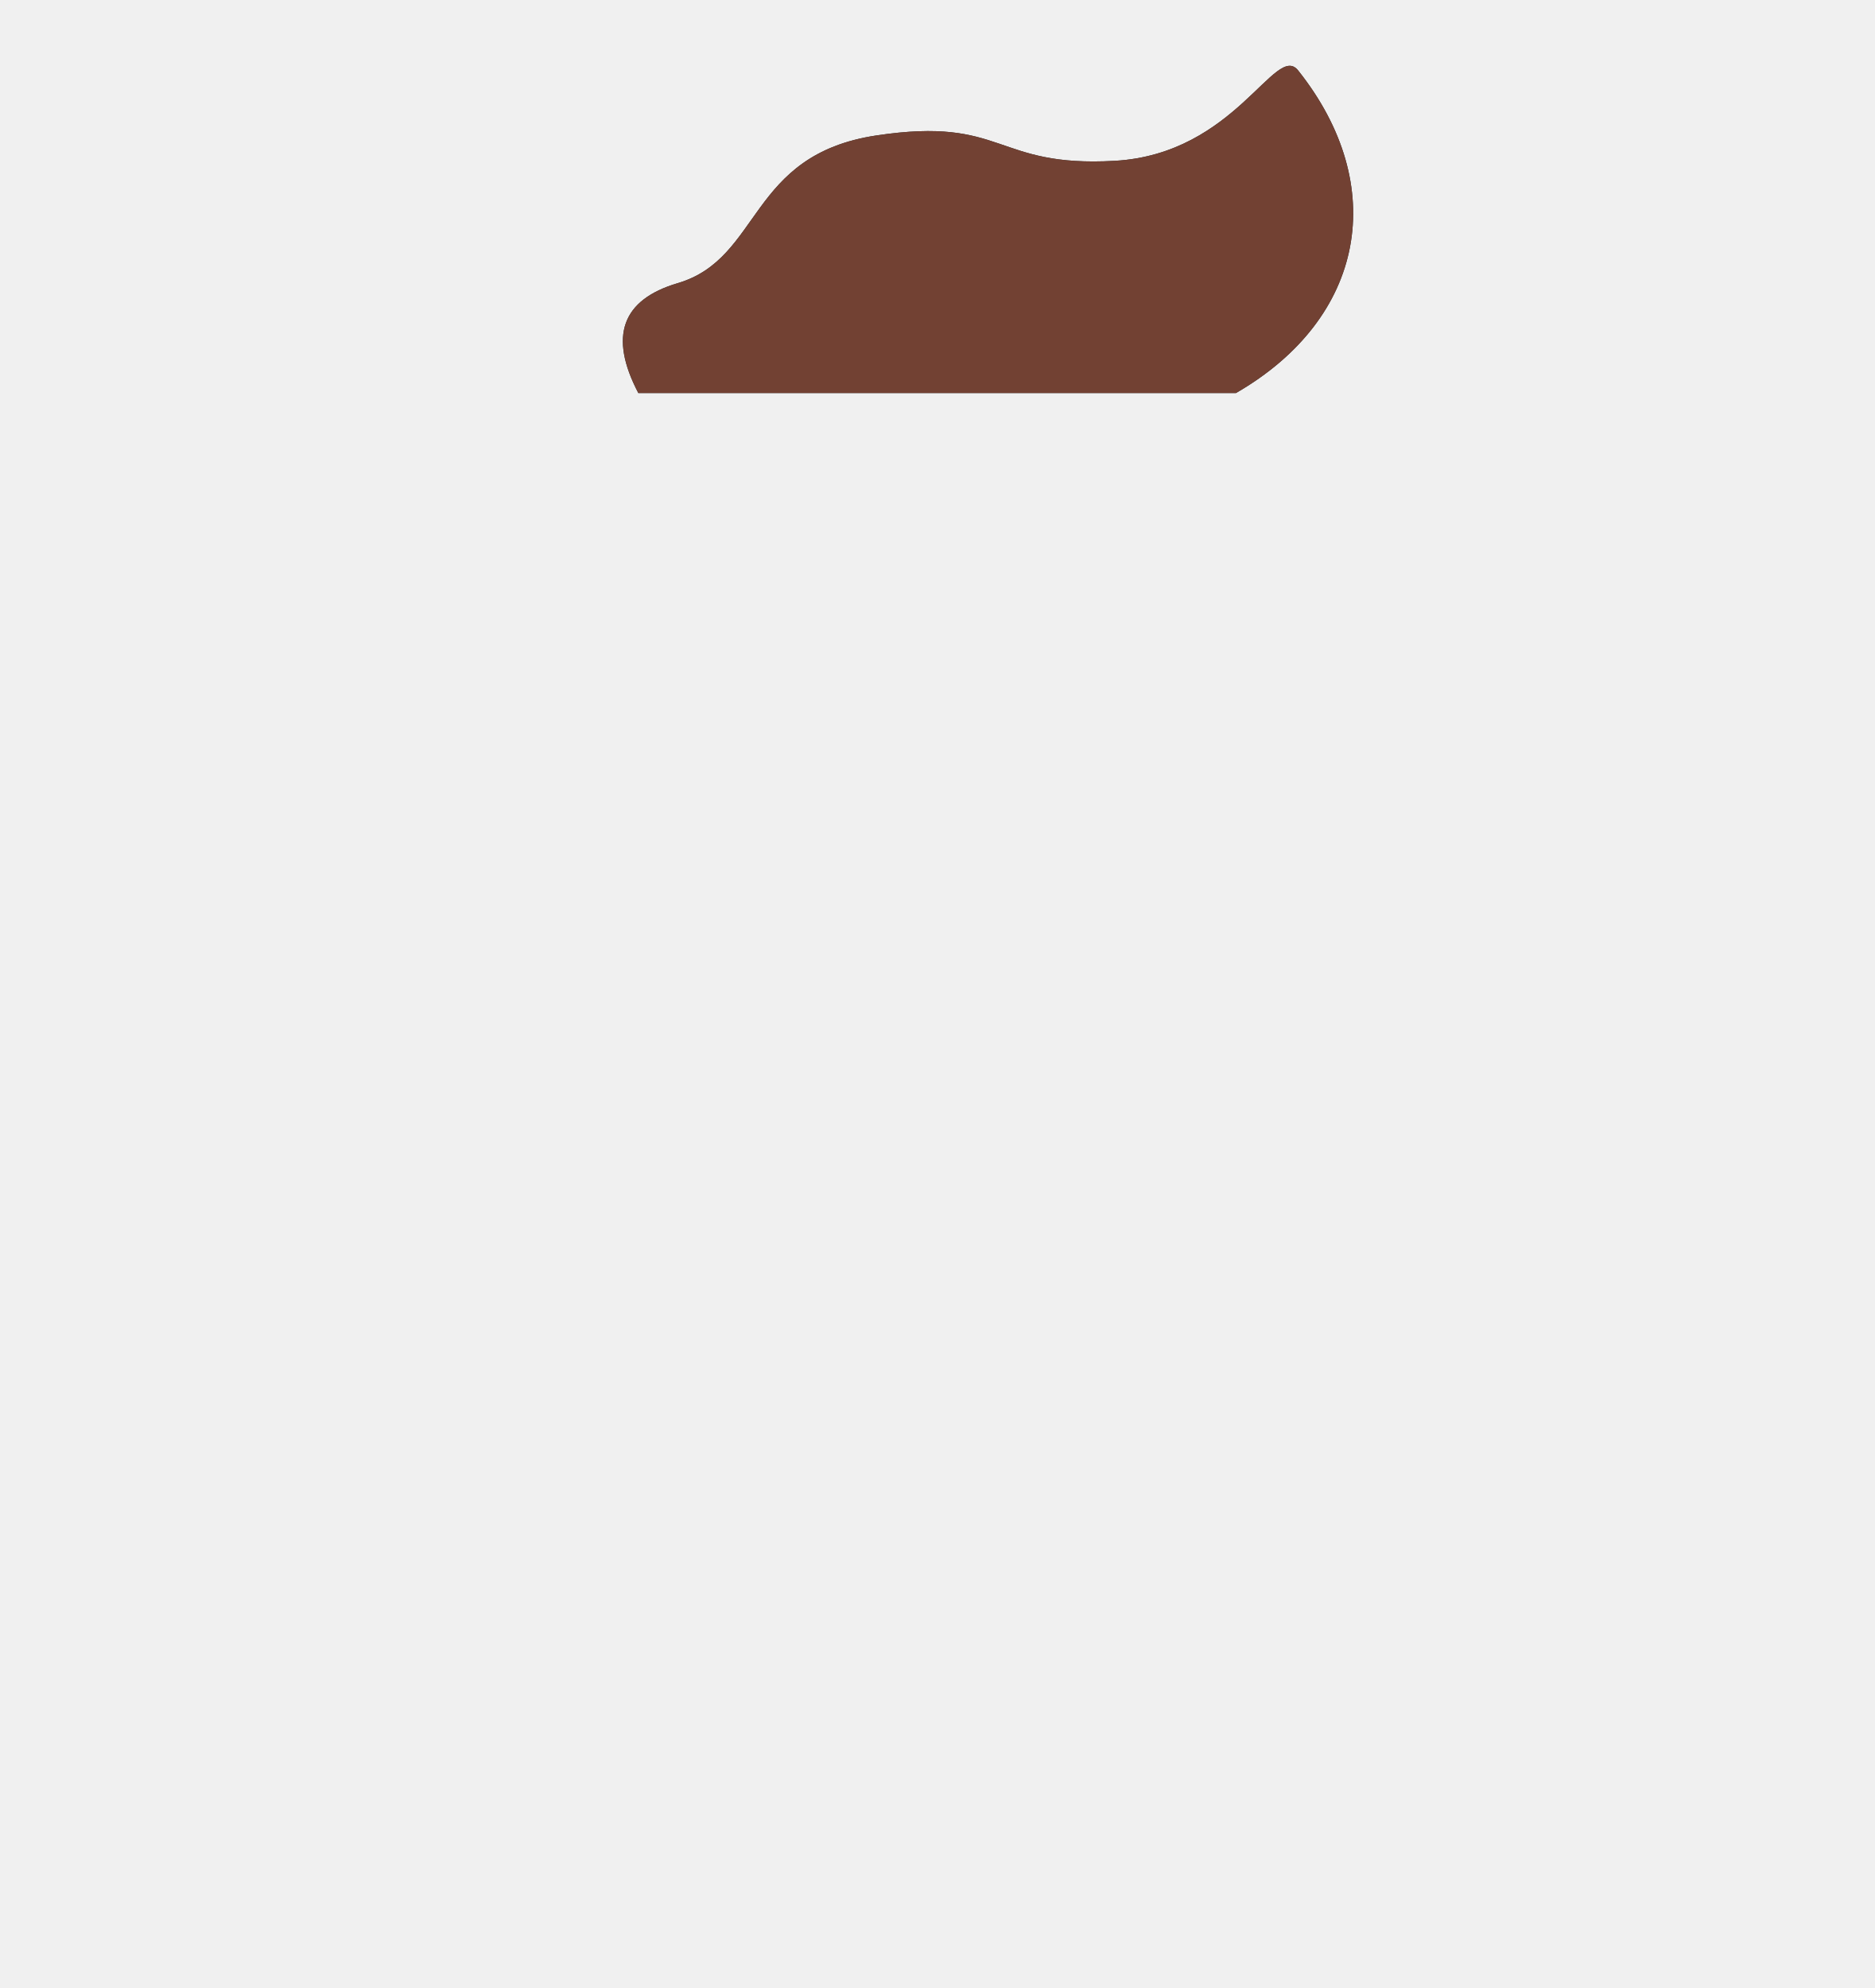
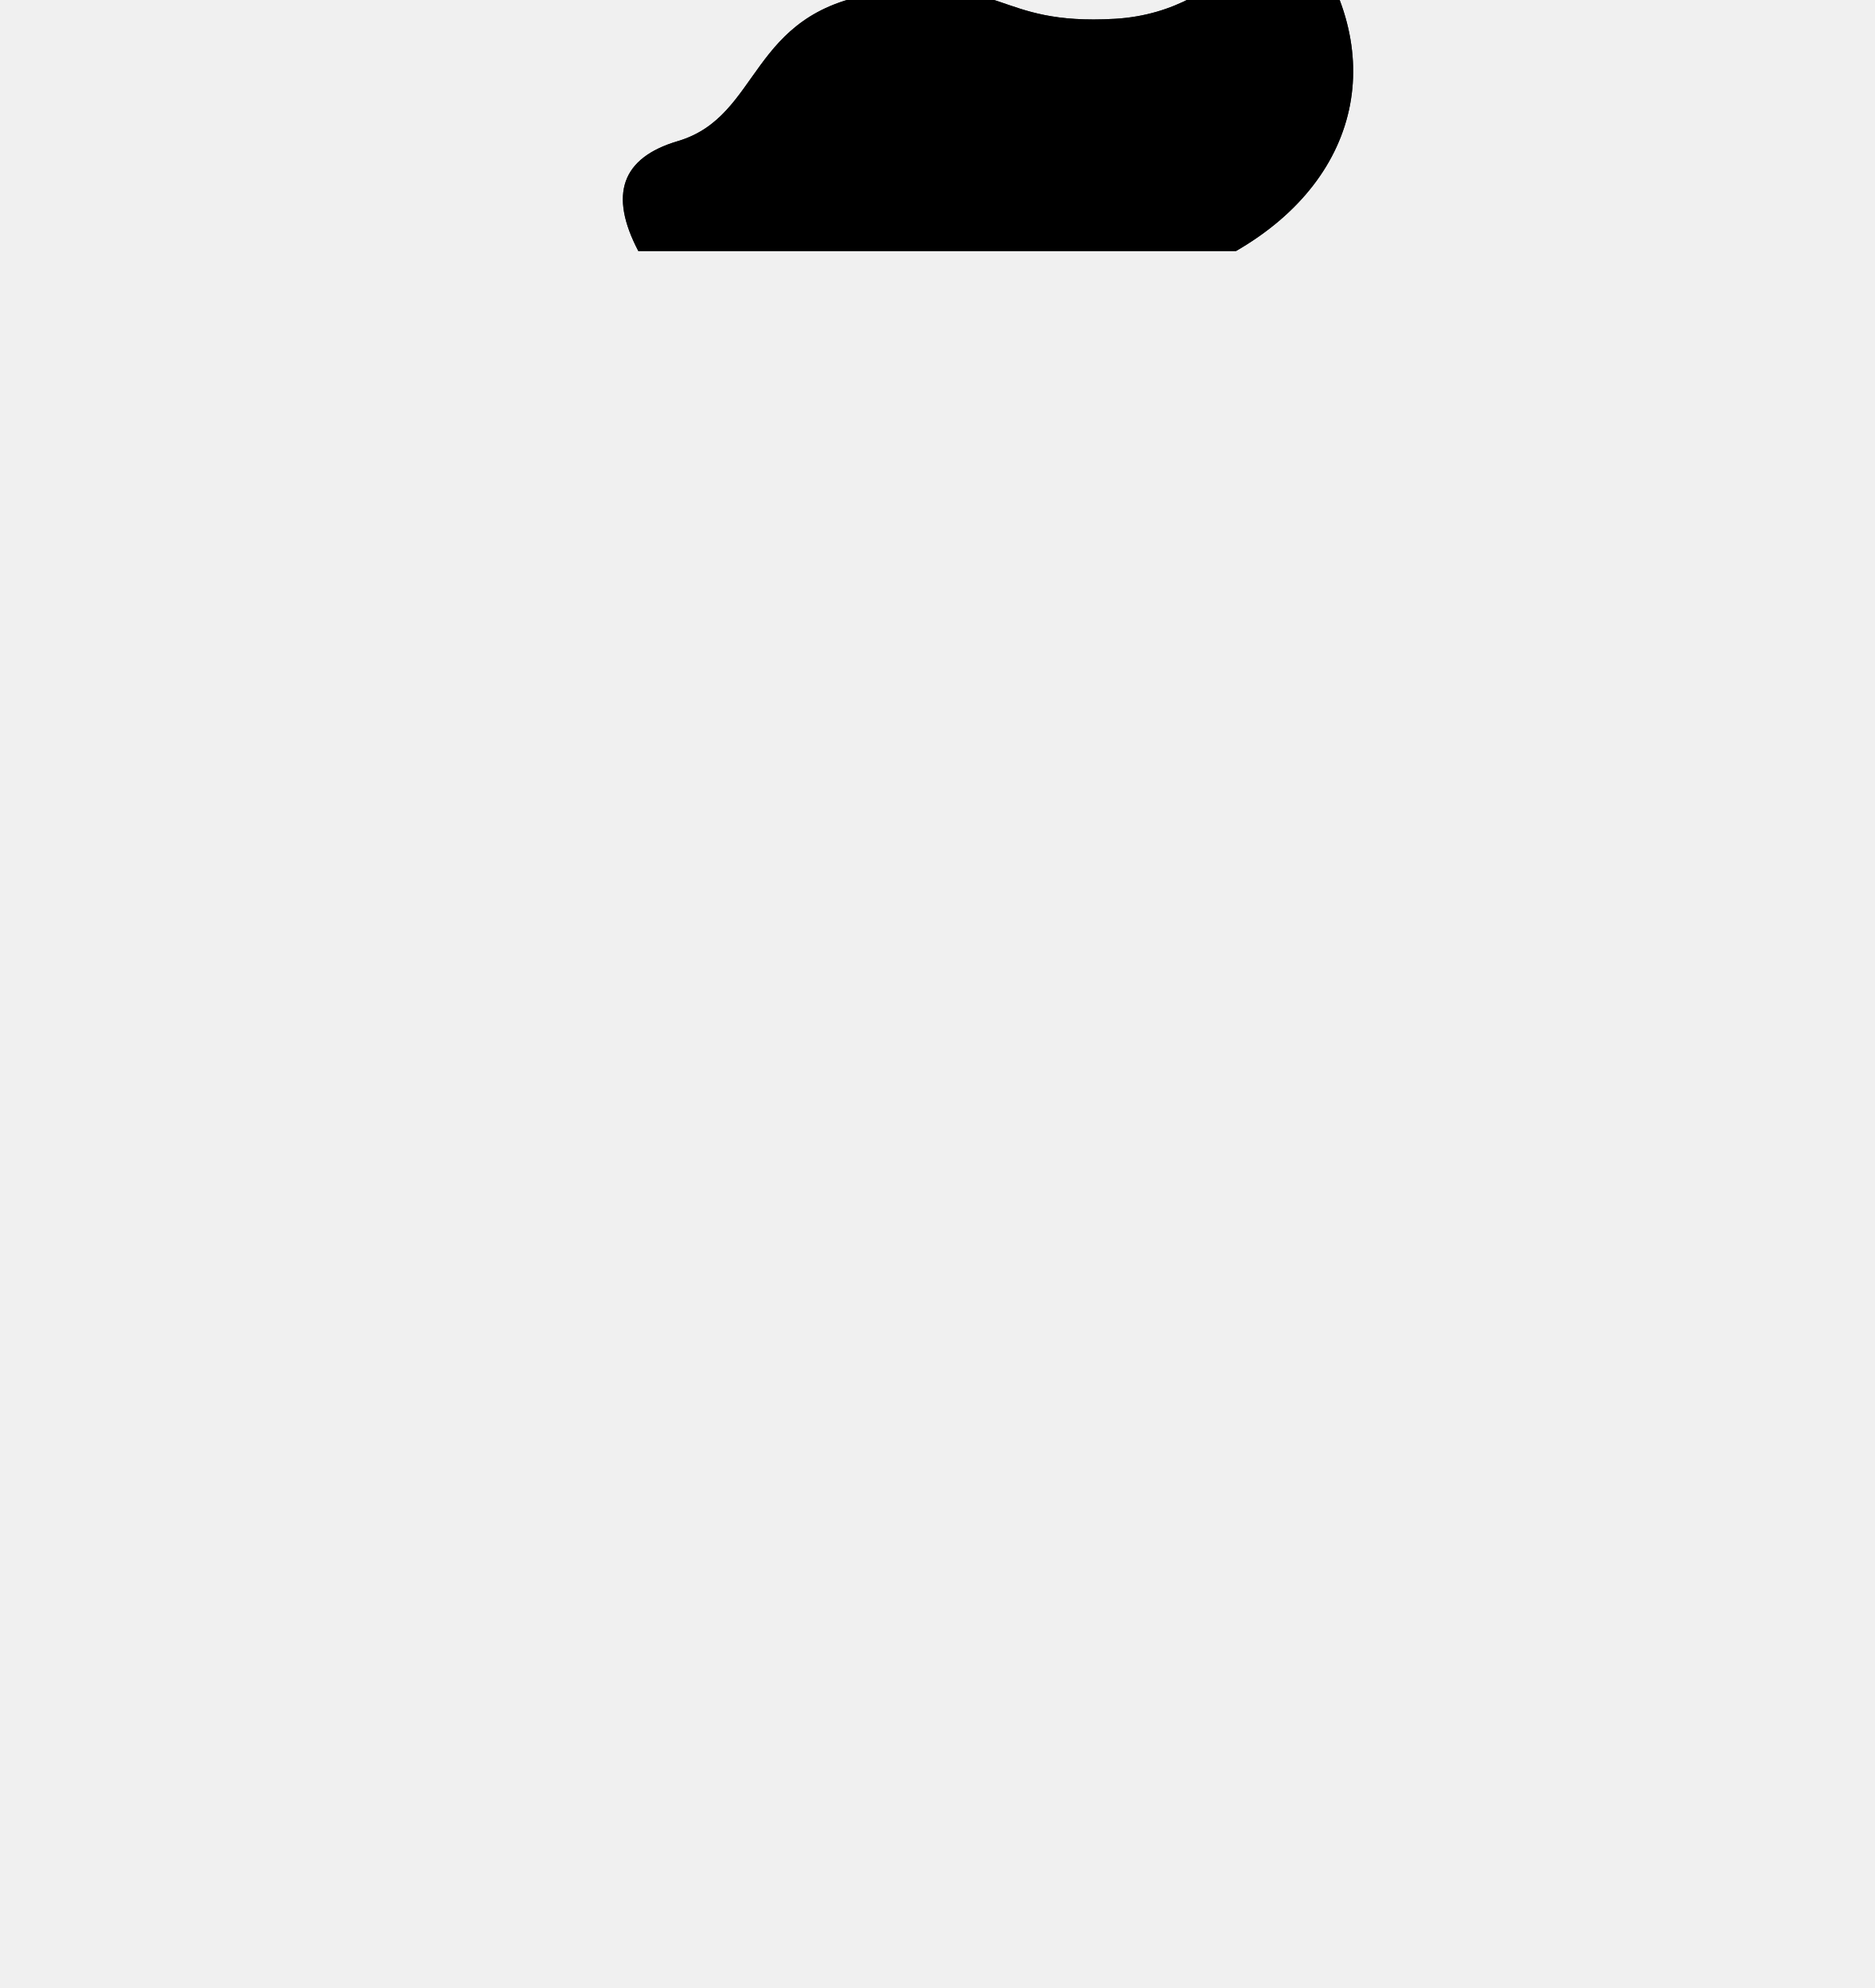
- <svg xmlns="http://www.w3.org/2000/svg" xmlns:xlink="http://www.w3.org/1999/xlink" width="264px" height="280px" viewBox="0 0 264 280" version="1.1">
+ <svg xmlns="http://www.w3.org/2000/svg" xmlns:xlink="http://www.w3.org/1999/xlink" viewBox="0 20 264 280" version="1.1">
  <defs>
    <path d="M90.91,55.361 L175.086,55.361 C193.333,44.834 196.759,26.151 183.85,9.926 C180.636,5.887 175.086,21.676 158.029,22.65 C140.971,23.625 142.609,16.35 124.458,19.074 C106.306,21.798 108.312,36.378 96.467,39.877 C88.571,42.209 86.719,47.371 90.91,55.361 Z" id="path-wq05h20ms--1" />
  </defs>
  <g id="Symbols" stroke="none" stroke-width="1" fill="none" fill-rule="evenodd">
    <g id="Top/Short-Hair/Frizzle" transform="translate(-1, 0)">
      <mask id="mask-wq05h20ms--2" fill="white">
        <use xlink:href="#path-wq05h20ms--1" />
      </mask>
      <use id="Hair-Maks" fill="#252E32" xlink:href="#path-wq05h20ms--1" />
-       <g id="↳-💈Hair-Color" mask="url(#mask-wq05h20ms--2)" fill="#724133">
+       <g id="↳-💈Hair-Color" mask="url(#mask-wq05h20ms--2)" fill="currentColor">
        <g transform="translate(1, 0)" id="Color">
          <rect x="0" y="0" width="264" height="280" />
        </g>
      </g>
    </g>
  </g>
</svg>
